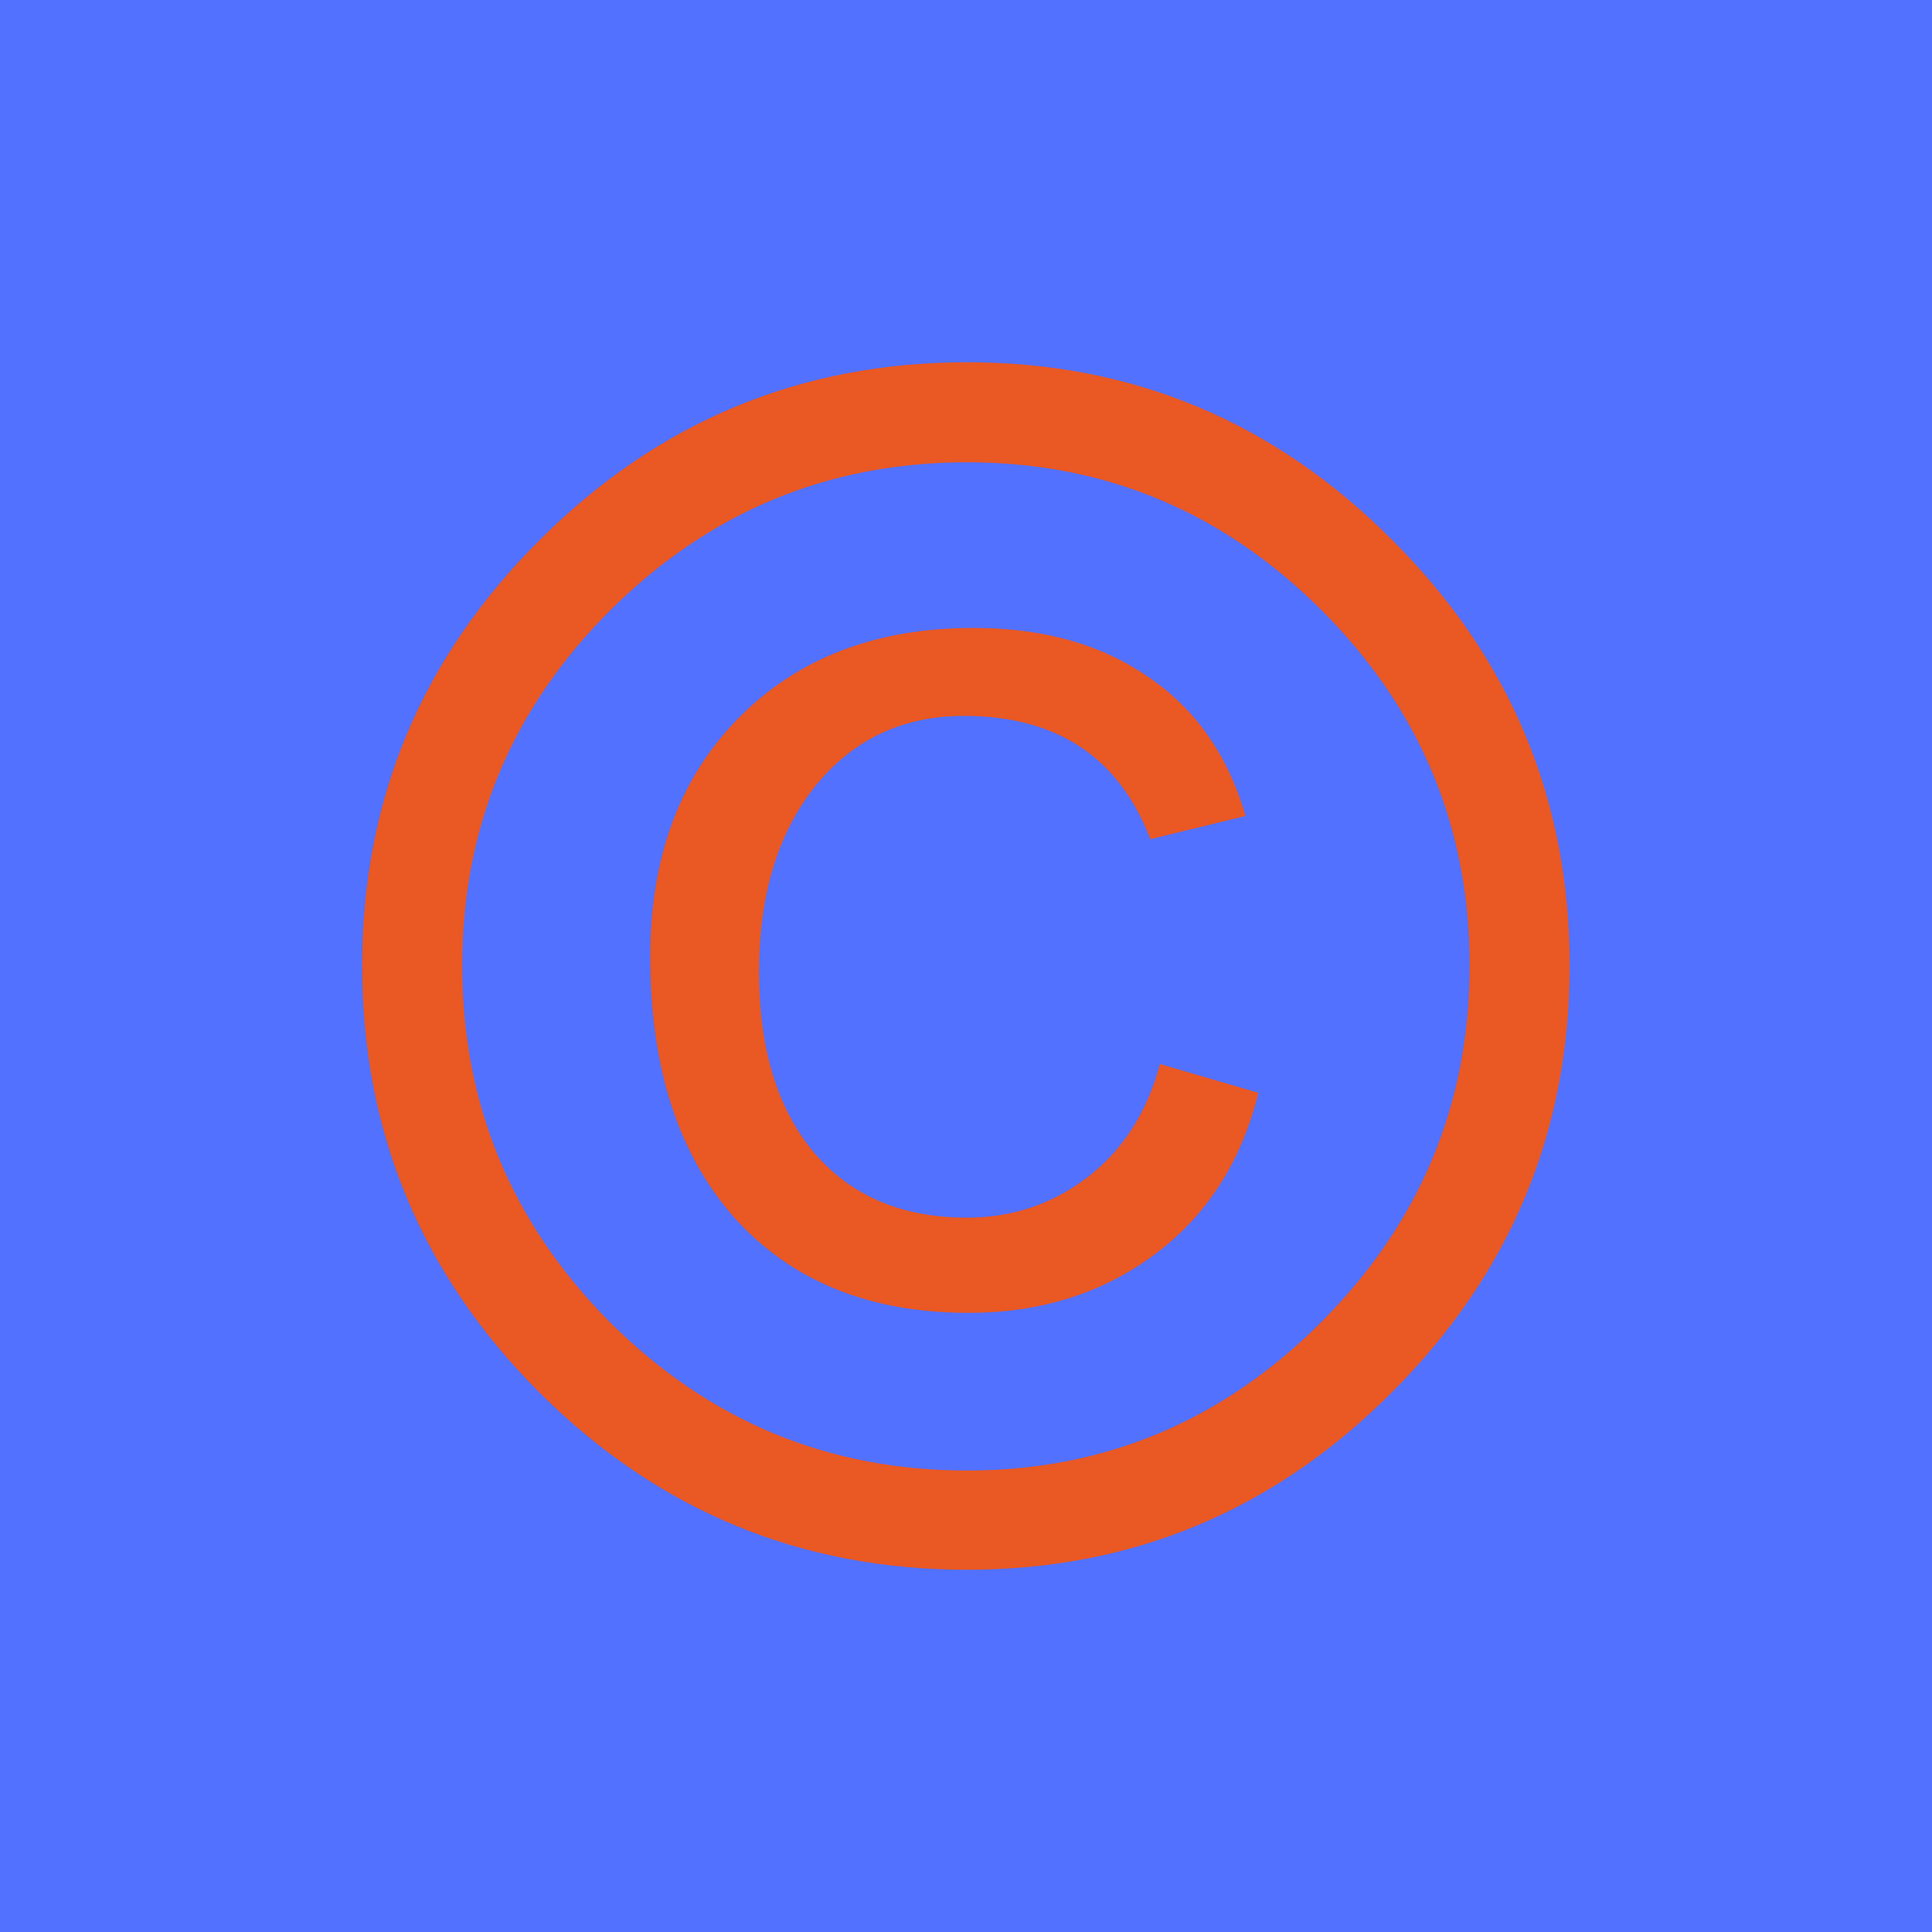
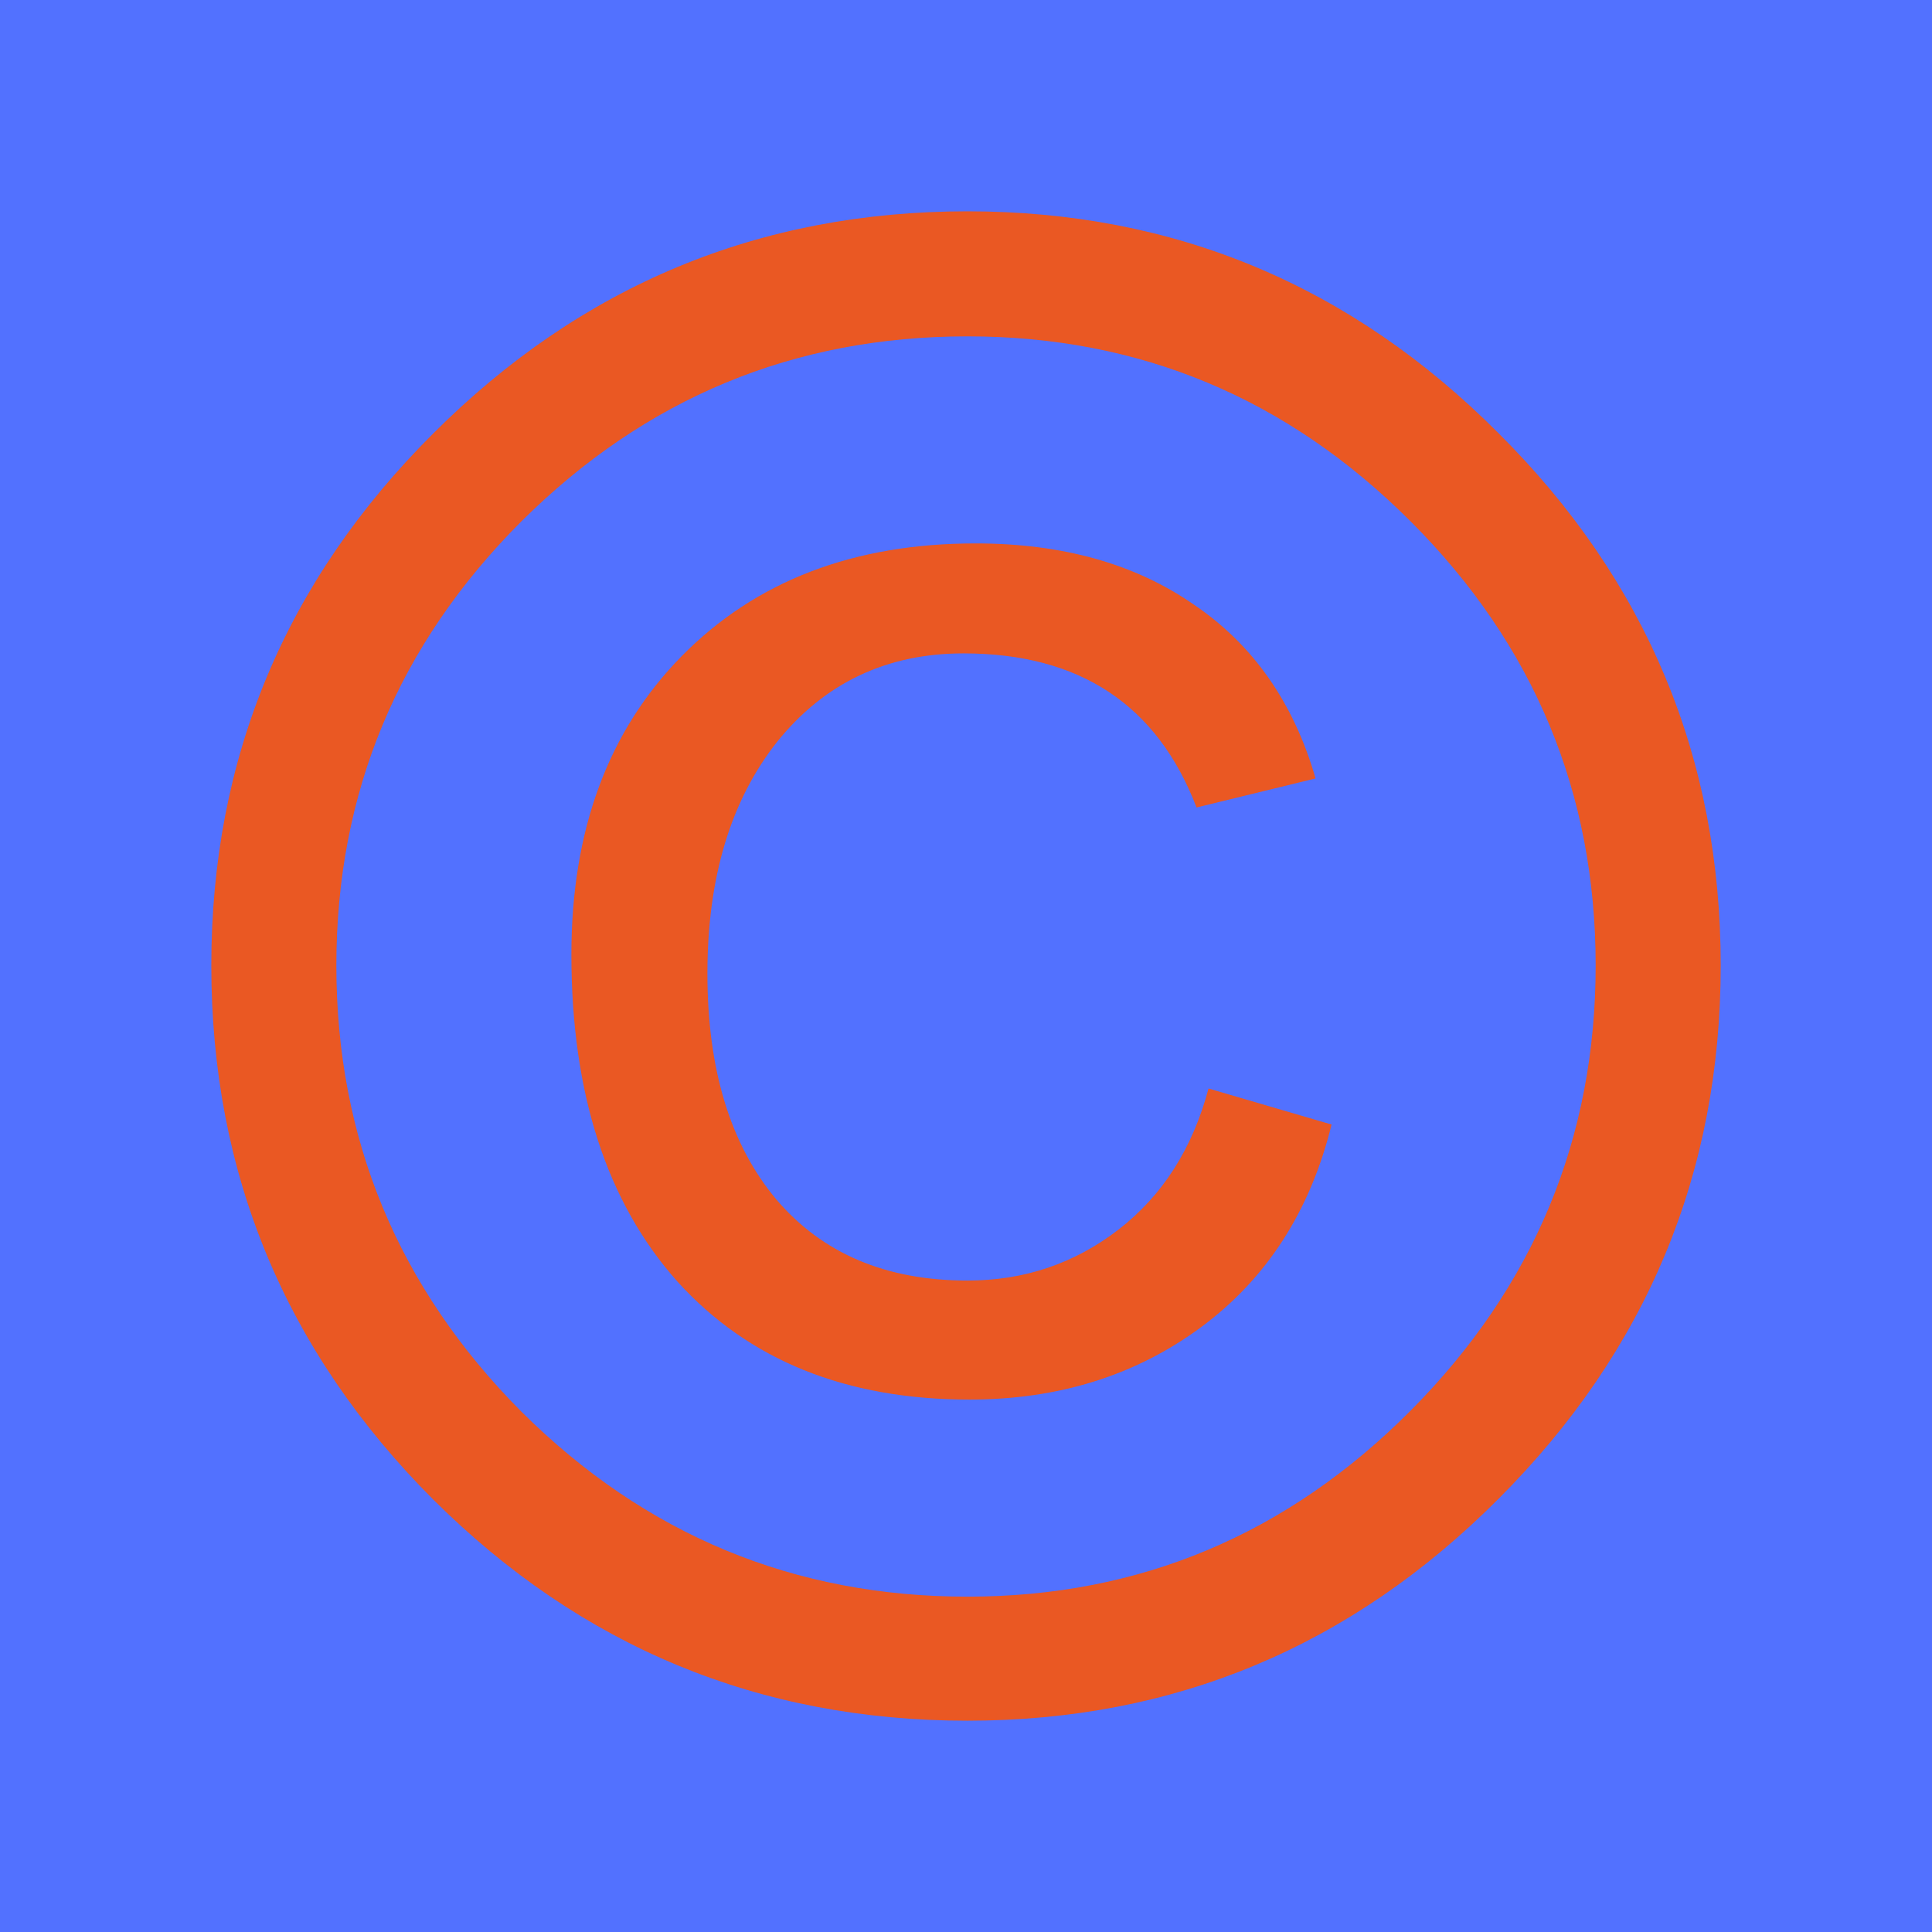
<svg xmlns="http://www.w3.org/2000/svg" viewBox="0 0 64 64" role="img" aria-label="CafeHTML">
  <rect width="64" height="64" fill="#5271ff" />
-   <g transform="translate(12 12) scale(1.77401)" fill="#ea5823">
+   <g transform="translate(7 7) scale(2.21751)" fill="#ea5823">
    <path d="M0 11.266C0 8.168 1.106 5.519 3.317 3.317C5.529 1.106 8.188 0 11.296 0C14.384 0 17.029 1.106 19.231 3.317C21.442 5.519 22.548 8.168 22.548 11.266C22.548 14.364 21.442 17.019 19.231 19.231C17.029 21.442 14.384 22.548 11.296 22.548C8.188 22.548 5.529 21.447 3.317 19.246C1.106 17.034 0 14.374 0 11.266ZM20.68 11.266C20.68 8.686 19.759 6.475 17.916 4.632C16.073 2.789 13.866 1.868 11.296 1.868C8.706 1.868 6.485 2.789 4.632 4.632C2.789 6.475 1.868 8.686 1.868 11.266C1.868 13.856 2.789 16.078 4.632 17.931C6.485 19.773 8.706 20.695 11.296 20.695C13.866 20.695 16.073 19.768 17.916 17.916C19.759 16.063 20.68 13.846 20.68 11.266ZM14.897 13.104L16.735 13.642C16.416 14.937 15.764 15.948 14.778 16.675C13.802 17.393 12.651 17.751 11.326 17.751C9.483 17.751 8.029 17.164 6.963 15.988C5.907 14.803 5.379 13.174 5.379 11.102C5.379 9.249 5.927 7.765 7.023 6.649C8.129 5.524 9.593 4.961 11.416 4.961C12.711 4.961 13.797 5.265 14.673 5.872C15.56 6.47 16.168 7.337 16.496 8.472L14.718 8.906C14.13 7.371 12.97 6.604 11.236 6.604C10.091 6.604 9.165 7.043 8.457 7.919C7.76 8.796 7.411 9.952 7.411 11.386C7.411 12.82 7.755 13.946 8.442 14.763C9.13 15.57 10.081 15.973 11.296 15.973C12.143 15.973 12.895 15.719 13.553 15.211C14.21 14.703 14.658 14.001 14.897 13.104Z" />
  </g>
</svg>
